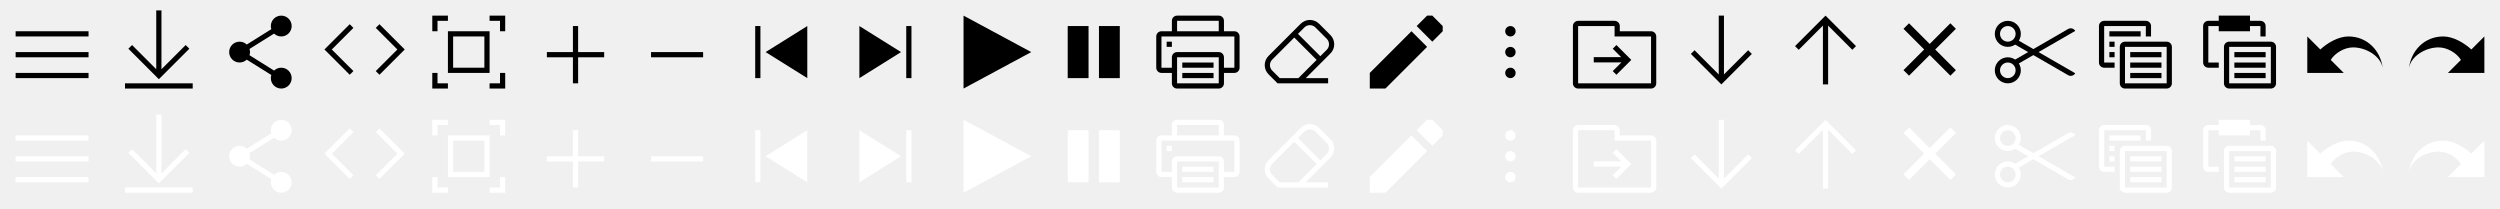
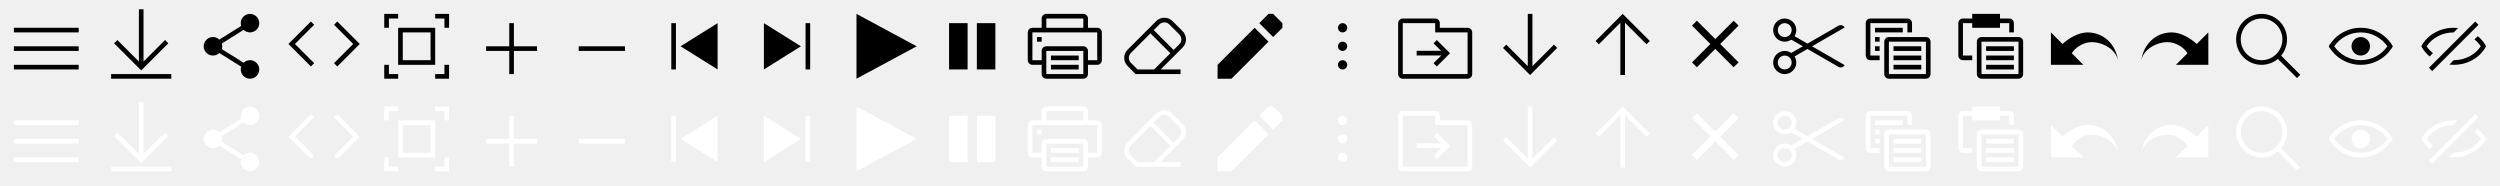
- <svg xmlns="http://www.w3.org/2000/svg" width="480" height="40" viewBox="0 0 480 40" fill="none">
+ <svg xmlns="http://www.w3.org/2000/svg" width="540" height="40" viewBox="0 0 540 40" fill="none">
  <g id="icon-menu-sprite Embedded Viewer">
    <g id="view-settings">
      <path id="Vector" d="M17 26H3V27H17V26Z" fill="white" />
      <path id="Vector_2" d="M17 30H3V31H17V30Z" fill="white" />
      <path id="Vector_3" d="M17 34H3V35H17V34Z" fill="white" />
    </g>
    <g id="download">
      <path id="Union" fill-rule="evenodd" clip-rule="evenodd" d="M31 22H30V33.293L25.354 28.646L24.646 29.354L30.146 34.854L30.5 35.207L30.854 34.854L36.354 29.354L35.647 28.646L31 33.293V22Z" fill="white" />
      <rect id="Rectangle 88" x="24" y="36" width="13" height="1" fill="white" />
    </g>
    <g id="share">
      <path id="share_2" d="M56 25C56 26.105 55.105 27 54 27C53.466 27 52.981 26.791 52.623 26.45L47.908 29.397C47.968 29.587 48 29.79 48 30C48 30.21 47.968 30.413 47.908 30.603L52.623 33.55C52.981 33.209 53.466 33 54 33C55.105 33 56 33.895 56 35C56 36.105 55.105 37 54 37C52.895 37 52 36.105 52 35C52 34.79 52.032 34.587 52.092 34.397L47.377 31.45C47.019 31.791 46.534 32 46 32C44.895 32 44 31.105 44 30C44 28.895 44.895 28 46 28C46.534 28 47.019 28.209 47.377 28.55L52.092 25.603C52.032 25.413 52 25.21 52 25C52 23.895 52.895 23 54 23C55.105 23 56 23.895 56 25Z" fill="white" />
    </g>
    <g id="embed ">
      <g id="embed _2">
        <path d="M67.854 25.354L67.147 24.646L62.293 29.5L67.147 34.354L67.854 33.647L63.707 29.5L67.854 25.354Z" fill="white" />
        <path d="M72.147 25.354L72.854 24.646L77.707 29.5L72.854 34.354L72.147 33.647L76.293 29.5L72.147 25.354Z" fill="white" />
      </g>
    </g>
    <g id="full-screen">
      <path id="Rectangle 81 (Stroke)" fill-rule="evenodd" clip-rule="evenodd" d="M93 27H87V33H93V27ZM86 26V34H94V26H86Z" fill="white" />
      <path id="Subtract" fill-rule="evenodd" clip-rule="evenodd" d="M86 23H83V26H84V24H86V23Z" fill="white" />
      <path id="Subtract_2" fill-rule="evenodd" clip-rule="evenodd" d="M97 26L97 23L94 23L94 24L96 24L96 26L97 26Z" fill="white" />
      <path id="Subtract_3" fill-rule="evenodd" clip-rule="evenodd" d="M94 37L97 37L97 34L96 34L96 36L94 36L94 37Z" fill="white" />
      <path id="Subtract_4" fill-rule="evenodd" clip-rule="evenodd" d="M83 34L83 37L86 37L86 36L84 36L84 34L83 34Z" fill="white" />
    </g>
    <g id="zoom-in">
      <path id="Union_2" fill-rule="evenodd" clip-rule="evenodd" d="M111 25H110V30H105V31H110V36H111V31H116V30H111V25Z" fill="white" />
    </g>
    <g id="zoom-out">
      <rect id="Rectangle 44.8" x="135" y="30" width="1" height="10" transform="rotate(90 135 30)" fill="white" />
    </g>
    <g id="scroll-to-first-sheet">
      <path id="Vector 13 (Stroke)" fill-rule="evenodd" clip-rule="evenodd" d="M155 25L147 30L155 35V25Z" fill="white" />
      <path id="Rectangle 225" d="M145 25H146V35H145V25Z" fill="white" />
    </g>
    <g id="scroll-to-last-sheet">
      <path id="Vector 13 (Stroke)_2" fill-rule="evenodd" clip-rule="evenodd" d="M165 35L173 30L165 25V35Z" fill="white" />
      <path id="Rectangle 225 (Stroke)" fill-rule="evenodd" clip-rule="evenodd" d="M174 35H175V25H174V35Z" fill="white" />
    </g>
    <g id="play">
      <path id="Vector 8 (Stroke)" fill-rule="evenodd" clip-rule="evenodd" d="M185 23L198 30L185 37V23Z" fill="white" />
    </g>
    <g id="pause">
      <path id="Rectangle 81 (Stroke)_2" fill-rule="evenodd" clip-rule="evenodd" d="M205 25V35H209V25H205Z" fill="white" />
      <path id="Rectangle 81.1 (Stroke)" fill-rule="evenodd" clip-rule="evenodd" d="M211 25V35H215V25H211Z" fill="white" />
    </g>
    <g id=" print">
      <path id="Union_3" fill-rule="evenodd" clip-rule="evenodd" d="M226 24H234V26H226V24ZM225 26V24C225 23.448 225.448 23 226 23H234C234.552 23 235 23.448 235 24V26H237C237.552 26 238 26.448 238 27V33C238 33.552 237.552 34 237 34H235V36C235 36.552 234.552 37 234 37H226C225.448 37 225 36.552 225 36V34H223C222.448 34 222 33.552 222 33V27C222 26.448 222.448 26 223 26H225ZM225 33V31C225 30.448 225.448 30 226 30H234C234.552 30 235 30.448 235 31V33H237V27H234H226H223V33H225ZM225 28H224V29H225V28ZM234 31H226V36H234V31ZM227 32H233V33H227V32ZM233 34H227V35H233V34Z" fill="white" />
    </g>
    <g id="clear-style">
      <path id="Union_4" fill-rule="evenodd" clip-rule="evenodd" d="M253.268 24.561C252.291 23.584 250.708 23.584 249.732 24.561L243.561 30.732C242.584 31.709 242.584 33.292 243.561 34.268L245.146 35.854L245.293 36L245.5 36H249.5L249.707 36L255 36V35H250.707L255.439 30.268C256.416 29.292 256.416 27.709 255.439 26.732L253.268 24.561ZM249.293 35L252.793 31.5L248.5 27.207L244.268 31.439C243.682 32.025 243.682 32.975 244.268 33.561L245.707 35L249.293 35ZM249.207 26.5L253.5 30.793L254.732 29.561C255.318 28.975 255.318 28.025 254.732 27.439L252.561 25.268C251.975 24.682 251.025 24.682 250.439 25.268L249.207 26.5Z" fill="white" />
    </g>
    <g id="view-settings_2">
      <path id="Vector_4" d="M17 6H3V7H17V6Z" fill="black" />
      <path id="Vector_5" d="M17 10H3V11H17V10Z" fill="black" />
      <path id="Vector_6" d="M17 14H3V15H17V14Z" fill="black" />
    </g>
    <g id="download_2">
      <path id="Union_5" fill-rule="evenodd" clip-rule="evenodd" d="M31 2H30V13.293L25.354 8.646L24.646 9.354L30.146 14.854L30.5 15.207L30.854 14.854L36.354 9.354L35.647 8.646L31 13.293V2Z" fill="black" />
      <rect id="Rectangle 88_2" x="24" y="16" width="13" height="1" fill="black" />
    </g>
    <g id="share_3">
      <path id="share_4" d="M56 5C56 6.105 55.105 7 54 7C53.466 7 52.981 6.791 52.623 6.45L47.908 9.397C47.968 9.588 48 9.79 48 10C48 10.21 47.968 10.412 47.908 10.603L52.623 13.55C52.981 13.209 53.466 13 54 13C55.105 13 56 13.895 56 15C56 16.105 55.105 17 54 17C52.895 17 52 16.105 52 15C52 14.79 52.032 14.588 52.092 14.397L47.377 11.45C47.019 11.791 46.534 12 46 12C44.895 12 44 11.105 44 10C44 8.895 44.895 8 46 8C46.534 8 47.019 8.209 47.377 8.55L52.092 5.603C52.032 5.412 52 5.21 52 5C52 3.895 52.895 3 54 3C55.105 3 56 3.895 56 5Z" fill="black" />
    </g>
    <g id="embed _3">
      <g id="embed _4">
        <path d="M67.854 5.354L67.147 4.646L62.293 9.5L67.147 14.354L67.854 13.646L63.707 9.5L67.854 5.354Z" fill="black" />
        <path d="M72.147 5.354L72.854 4.646L77.707 9.5L72.854 14.354L72.147 13.646L76.293 9.5L72.147 5.354Z" fill="black" />
      </g>
    </g>
    <g id="full-screen_2">
      <path id="Rectangle 81 (Stroke)_3" fill-rule="evenodd" clip-rule="evenodd" d="M93 7H87V13H93V7ZM86 6V14H94V6H86Z" fill="black" />
      <path id="Subtract_5" fill-rule="evenodd" clip-rule="evenodd" d="M86 3H83V6H84V4H86V3Z" fill="black" />
      <path id="Subtract_6" fill-rule="evenodd" clip-rule="evenodd" d="M97 6L97 3L94 3L94 4L96 4L96 6L97 6Z" fill="black" />
      <path id="Subtract_7" fill-rule="evenodd" clip-rule="evenodd" d="M94 17L97 17L97 14L96 14L96 16L94 16L94 17Z" fill="black" />
      <path id="Subtract_8" fill-rule="evenodd" clip-rule="evenodd" d="M83 14L83 17L86 17L86 16L84 16L84 14L83 14Z" fill="black" />
    </g>
    <g id="zoom-in_2">
      <path id="Union_6" fill-rule="evenodd" clip-rule="evenodd" d="M111 5H110V10H105V11H110V16H111V11H116V10H111V5Z" fill="black" />
    </g>
    <g id="zoom-out_2">
      <rect id="Rectangle 44.8_2" x="135" y="10" width="1" height="10" transform="rotate(90 135 10)" fill="black" />
    </g>
    <g id="scroll-to-first-sheet_2">
      <path id="Vector 13 (Stroke)_3" fill-rule="evenodd" clip-rule="evenodd" d="M155 5L147 10L155 15V5Z" fill="black" />
      <path id="Rectangle 225_2" d="M145 5H146V15H145V5Z" fill="black" />
    </g>
    <g id="scroll-to-last-sheet_2">
      <path id="Vector 13 (Stroke)_4" fill-rule="evenodd" clip-rule="evenodd" d="M165 15L173 10L165 5V15Z" fill="black" />
      <path id="Rectangle 225 (Stroke)_2" fill-rule="evenodd" clip-rule="evenodd" d="M174 15H175V5H174V15Z" fill="black" />
    </g>
    <g id="play_2">
      <path id="Vector 8 (Stroke)_2" fill-rule="evenodd" clip-rule="evenodd" d="M185 3L198 10L185 17V3Z" fill="black" />
    </g>
    <g id="pause_2">
      <path id="Rectangle 81 (Stroke)_4" fill-rule="evenodd" clip-rule="evenodd" d="M205 5V15H209V5H205Z" fill="black" />
      <path id="Rectangle 81.1 (Stroke)_2" fill-rule="evenodd" clip-rule="evenodd" d="M211 5V15H215V5H211Z" fill="black" />
    </g>
    <g id=" print_2">
      <path id="Union_7" fill-rule="evenodd" clip-rule="evenodd" d="M226 4H234V6H226V4ZM225 6V4C225 3.448 225.448 3 226 3H234C234.552 3 235 3.448 235 4V6H237C237.552 6 238 6.448 238 7V13C238 13.552 237.552 14 237 14H235V16C235 16.552 234.552 17 234 17H226C225.448 17 225 16.552 225 16V14H223C222.448 14 222 13.552 222 13V7C222 6.448 222.448 6 223 6H225ZM225 13V11C225 10.448 225.448 10 226 10H234C234.552 10 235 10.448 235 11V13H237V7H234H226H223V13H225ZM225 8H224V9H225V8ZM234 11H226V16H234V11ZM227 12H233V13H227V12ZM233 14H227V15H233V14Z" fill="black" />
    </g>
    <g id="clear-style_2">
      <path id="Union_8" fill-rule="evenodd" clip-rule="evenodd" d="M253.268 4.561C252.291 3.585 250.708 3.585 249.732 4.561L243.561 10.732C242.584 11.709 242.584 13.292 243.561 14.268L245.146 15.854L245.293 16L245.5 16H249.5L249.707 16L255 16V15H250.707L255.439 10.268C256.416 9.292 256.416 7.709 255.439 6.732L253.268 4.561ZM249.293 15L252.793 11.5L248.5 7.207L244.268 11.44C243.682 12.025 243.682 12.975 244.268 13.561L245.707 15L249.293 15ZM249.207 6.5L253.5 10.793L254.732 9.561C255.318 8.975 255.318 8.025 254.732 7.44L252.561 5.268C251.975 4.682 251.025 4.682 250.439 5.268L249.207 6.5Z" fill="black" />
    </g>
    <g id="edit">
      <path id="Vector_7" d="M263 34V37H266L274 29L271 26L263 34Z" fill="white" />
      <path id="Vector 2" d="M275 28L272 25L274 23H275L277 25V26L275 28Z" fill="white" />
    </g>
    <g id="more-vertical">
      <circle id="Ellipse" cx="290" cy="26" r="1" transform="rotate(90 290 26)" fill="white" />
      <circle id="Ellipse_2" cx="290" cy="30" r="1" transform="rotate(90 290 30)" fill="white" />
      <circle id="Ellipse_3" cx="290" cy="34" r="1" transform="rotate(90 290 34)" fill="white" />
    </g>
    <g id="go-to-location">
      <path id="Vector_8" d="M317 26H311V25C311 24.45 310.55 24 310 24H303C302.45 24 302 24.45 302 25V36C302 36.55 302.45 37 303 37H317C317.55 37 318 36.55 318 36V27C318 26.45 317.55 26 317 26ZM317 36H303V25H310V27H317V36Z" fill="white" />
      <path id="Union_9" fill-rule="evenodd" clip-rule="evenodd" d="M309.646 33.647L310.354 34.354L313.207 31.5L310.354 28.646L309.646 29.354L311.268 30.975H306V31.975H311.318L309.646 33.647Z" fill="white" />
    </g>
    <g id="arrow-down">
      <path id="Union_10" fill-rule="evenodd" clip-rule="evenodd" d="M331 23H330V34.293L325.354 29.646L324.646 30.354L330.146 35.854L330.5 36.207L330.854 35.854L336.354 30.354L335.646 29.646L331 34.293V23Z" fill="white" />
    </g>
    <g id="edit_2">
      <path id="Vector_9" d="M263 14V17H266L274 9L271 6L263 14Z" fill="black" />
      <path id="Vector 2_2" d="M275 8L272 5L274 3H275L277 5V6L275 8Z" fill="black" />
    </g>
    <g id="more-vertical_2">
      <circle id="Ellipse_4" cx="290" cy="6" r="1" transform="rotate(90 290 6)" fill="black" />
      <circle id="Ellipse_5" cx="290" cy="10" r="1" transform="rotate(90 290 10)" fill="black" />
      <circle id="Ellipse_6" cx="290" cy="14" r="1" transform="rotate(90 290 14)" fill="black" />
    </g>
    <g id="go-to-location_2">
      <path id="Vector_10" d="M317 6H311V5C311 4.45 310.55 4 310 4H303C302.45 4 302 4.45 302 5V16C302 16.55 302.45 17 303 17H317C317.55 17 318 16.55 318 16V7C318 6.45 317.55 6 317 6ZM317 16H303V5H310V7H317V16Z" fill="black" />
      <path id="Union_11" fill-rule="evenodd" clip-rule="evenodd" d="M309.646 13.646L310.354 14.354L313.207 11.5L310.354 8.646L309.646 9.354L311.268 10.975H306V11.975H311.318L309.646 13.646Z" fill="black" />
    </g>
    <g id="arrow-down_2">
      <path id="Union_12" fill-rule="evenodd" clip-rule="evenodd" d="M331 3H330V14.293L325.354 9.646L324.646 10.354L330.146 15.854L330.5 16.207L330.854 15.854L336.354 10.354L335.646 9.646L331 14.293V3Z" fill="black" />
    </g>
    <g id="arrow-up">
      <path id="Union_13" fill-rule="evenodd" clip-rule="evenodd" d="M350 36.207L351 36.207L351 24.914L355.646 29.561L356.354 28.854L350.854 23.354L350.5 23L350.146 23.354L344.646 28.854L345.354 29.561L350 24.914L350 36.207Z" fill="white" />
    </g>
    <g id="arrow-up_2">
      <path id="Union_14" fill-rule="evenodd" clip-rule="evenodd" d="M350 16.207L351 16.207L351 4.914L355.646 9.561L356.354 8.853L350.854 3.353L350.5 3L350.146 3.353L344.646 8.853L345.354 9.561L350 4.914L350 16.207Z" fill="black" />
    </g>
    <g id="close">
      <path id="Vector 73" d="M366 25L375 34M375 25L366 34" stroke="white" stroke-width="1.5" />
    </g>
    <g id="close_2">
      <path id="Vector 73_2" d="M366 5L375 14M375 5L366 14" stroke="black" stroke-width="1.5" />
    </g>
    <g id="сut">
      <circle id="Ellipse 103" cx="385.5" cy="13.5" r="2" stroke="black" />
      <circle id="Ellipse 104" cx="385.5" cy="6.5" r="2" stroke="black" />
      <path id="Rectangle 1552" d="M387.188 7.567L398.446 14.067V14.067C398.17 14.545 397.559 14.709 397.08 14.433L386.688 8.433L387.188 7.567Z" fill="black" />
      <path id="Rectangle 1553" d="M386.688 11.567L397.08 5.567C397.558 5.291 398.17 5.455 398.446 5.933V5.933L387.188 12.433L386.688 11.567Z" fill="black" />
    </g>
    <g id="сut_2">
      <circle id="Ellipse 103_2" cx="385.5" cy="33.5" r="2" stroke="white" />
      <circle id="Ellipse 104_2" cx="385.5" cy="26.5" r="2" stroke="white" />
      <path id="Rectangle 1552_2" d="M387.188 27.567L398.446 34.067V34.067C398.17 34.545 397.559 34.709 397.08 34.433L386.688 28.433L387.188 27.567Z" fill="white" />
      <path id="Rectangle 1553_2" d="M386.688 31.567L397.08 25.567C397.558 25.291 398.17 25.455 398.446 25.933V25.933L387.188 32.433L386.688 31.567Z" fill="white" />
    </g>
    <g id="copy">
      <path id="Union_27" fill-rule="evenodd" clip-rule="evenodd" d="M404 5H412V7H413V5C413 4.448 412.552 4 412 4H404C403.448 4 403 4.448 403 5V12C403 12.552 403.448 13 404 13H406V12H404V5ZM411 6H405V7H411V6ZM408 9V16H416V9H408ZM408 8C407.448 8 407 8.448 407 9V16C407 16.552 407.448 17 408 17H416C416.552 17 417 16.552 417 16V9C417 8.448 416.552 8 416 8H408ZM406 8H405V9H406V8ZM405 10H406V11H405V10ZM415 11V10H409V11H415ZM415 12V13H409V12H415ZM415 15V14H409V15H415Z" fill="black" />
    </g>
    <g id="copy_2">
      <path id="Union_28" fill-rule="evenodd" clip-rule="evenodd" d="M404 25H412V27H413V25C413 24.448 412.552 24 412 24H404C403.448 24 403 24.448 403 25V32C403 32.552 403.448 33 404 33H406V32H404V25ZM411 26H405V27H411V26ZM408 29V36H416V29H408ZM408 28C407.448 28 407 28.448 407 29V36C407 36.552 407.448 37 408 37H416C416.552 37 417 36.552 417 36V29C417 28.448 416.552 28 416 28H408ZM406 28H405V29H406V28ZM405 30H406V31H405V30ZM415 31V30H409V31H415ZM415 32V33H409V32H415ZM415 35V34H409V35H415Z" fill="white" />
    </g>
    <g id="paste">
      <path id="Union_29" fill-rule="evenodd" clip-rule="evenodd" d="M426 3H432V4H434C434.552 4 435 4.448 435 5V7H434V5H432V6H426V5H424V12H426V13H424C423.448 13 423 12.552 423 12V5C423 4.448 423.448 4 424 4H426V3ZM436 16V9H428V16H436ZM428 8C427.448 8 427 8.448 427 9V16C427 16.552 427.448 17 428 17H436C436.552 17 437 16.552 437 16V9C437 8.448 436.552 8 436 8H428ZM429 11V10H435V11H429ZM435 12H429V13H435V12ZM429 15V14H435V15H429Z" fill="black" />
    </g>
    <g id="paste_2">
      <path id="Union_30" fill-rule="evenodd" clip-rule="evenodd" d="M426 23H432V24H434C434.552 24 435 24.448 435 25V27H434V25H432V26H426V25H424V32H426V33H424C423.448 33 423 32.552 423 32V25C423 24.448 423.448 24 424 24H426V23ZM436 36V29H428V36H436ZM428 28C427.448 28 427 28.448 427 29V36C427 36.552 427.448 37 428 37H436C436.552 37 437 36.552 437 36V29C437 28.448 436.552 28 436 28H428ZM429 31V30H435V31H429ZM435 32H429V33H435V32ZM429 35V34H435V35H429Z" fill="white" />
    </g>
    <g id="redo">
      <path id="Vector" d="M469.1 7C471.1 7 473.2 8.3 474.5 9.5L477 7V14H470L472.5 11.5C471.7 10.2 469.9 9.1 468.2 9.1C465.7 9.1 462.8 10.8 462.5 13.2C462.9 9.7 465.5 7 469.1 7Z" fill="black" />
    </g>
    <g id="redo_2">
      <path id="Vector_2" d="M469.1 27C471.1 27 473.2 28.3 474.5 29.5L477 27V34H470L472.5 31.5C471.7 30.2 469.9 29.1 468.2 29.1C465.7 29.1 462.8 30.8 462.5 33.2C462.9 29.7 465.5 27 469.1 27Z" fill="white" />
    </g>
    <g id="undo">
      <path id="Vector_3" d="M450.9 7C448.9 7 446.8 8.3 445.5 9.5L443 7V14H450L447.5 11.5C448.3 10.2 450.1 9.1 451.8 9.1C454.3 9.1 457.2 10.8 457.5 13.2C457.1 9.7 454.5 7 450.9 7Z" fill="black" />
    </g>
    <g id="undo_2">
      <path id="Vector_4" d="M450.9 27C448.9 27 446.8 28.3 445.5 29.5L443 27V34H450L447.5 31.5C448.3 30.2 450.1 29.1 451.8 29.1C454.3 29.1 457.2 30.8 457.5 33.2C457.1 29.7 454.5 27 450.9 27Z" fill="white" />
    </g>
+     <g id="search">
+       <path id="Union_31" fill-rule="evenodd" clip-rule="evenodd" d="M493 8.5C493 10.985 490.985 13 488.5 13C486.015 13 484 10.985 484 8.5C484 6.015 486.015 4 488.5 4C490.985 4 493 6.015 493 8.5ZM492.02 12.727C491.066 13.522 489.839 14 488.5 14C485.462 14 483 11.538 483 8.5C483 5.462 485.462 3 488.5 3C491.538 3 494 5.462 494 8.5C494 9.839 493.522 11.066 492.727 12.02L496.854 16.146L496.146 16.854L492.02 12.727Z" fill="black" />
+     </g>
+     <g id="search_2">
+       <path id="Union_32" fill-rule="evenodd" clip-rule="evenodd" d="M493 28.5C493 30.985 490.985 33 488.5 33C486.015 33 484 30.985 484 28.5C484 26.015 486.015 24 488.5 24C490.985 24 493 26.015 493 28.5ZM492.02 32.727C491.066 33.522 489.839 34 488.5 34C485.462 34 483 31.538 483 28.5C483 25.462 485.462 23 488.5 23C491.538 23 494 25.462 494 28.5C494 29.839 493.522 31.066 492.727 32.02L496.854 36.147L496.146 36.854L492.02 32.727Z" fill="white" />
+     </g>
+     <g id="btn-sheet-view">
+       <path id="Union_33" fill-rule="evenodd" clip-rule="evenodd" d="M509.93 13C507.552 13 505.45 11.815 504.184 10C505.45 8.185 507.552 7 509.93 7C512.307 7 514.409 8.185 515.675 10C514.409 11.815 512.307 13 509.93 13ZM509.93 6C512.891 6 515.476 7.609 516.859 10C515.476 12.391 512.891 14 509.93 14C506.969 14 504.383 12.391 503 10C504.383 7.609 506.969 6 509.93 6ZM509.93 12C511.034 12 511.93 11.105 511.93 10C511.93 8.895 511.034 8 509.93 8C508.825 8 507.93 8.895 507.93 10C507.93 11.105 508.825 12 509.93 12Z" fill="black" />
+     </g>
+     <g id="btn-sheet-view_2">
+       <path id="Union_34" fill-rule="evenodd" clip-rule="evenodd" d="M509.93 33C507.552 33 505.45 31.815 504.184 30C505.45 28.185 507.552 27 509.93 27C512.307 27 514.409 28.185 515.675 30C514.409 31.815 512.307 33 509.93 33ZM509.93 26C512.891 26 515.476 27.609 516.859 30C515.476 32.391 512.891 34 509.93 34C506.969 34 504.383 32.391 503 30C504.383 27.609 506.969 26 509.93 26ZM509.93 32C511.034 32 511.93 31.105 511.93 30C511.93 28.895 511.034 28 509.93 28C508.825 28 507.93 28.895 507.93 30C507.93 31.105 508.825 32 509.93 32Z" fill="white" />
+     </g>
+     <g id="hide-password">
+       <path id="Subtract" fill-rule="evenodd" clip-rule="evenodd" d="M530.948 6.052C530.638 6.018 530.321 6 530 6C526.91 6 524.243 7.635 523 10C523.439 10.836 524.056 11.58 524.807 12.194L525.518 11.482C524.979 11.055 524.519 10.554 524.158 10C525.311 8.231 527.473 7 530 7C530 7 530 7 530 7L530.948 6.052ZM530 13C532.527 13 534.689 11.769 535.842 10C535.481 9.446 535.021 8.945 534.482 8.518L535.194 7.807C535.944 8.42 536.561 9.165 537 10C535.757 12.365 533.09 14 530 14C529.679 14 529.363 13.982 529.052 13.948L530 13Z" fill="black" />
+       <path id="Vector 169" d="M525 15L535 5" stroke="black" />
+     </g>
+     <g id="hide-password_2">
+       <path id="Subtract_2" fill-rule="evenodd" clip-rule="evenodd" d="M530.948 26.052C530.638 26.018 530.321 26 530 26C526.91 26 524.243 27.635 523 30C523.439 30.836 524.056 31.58 524.807 32.194L525.518 31.482C524.979 31.055 524.519 30.554 524.158 30C525.311 28.231 527.473 27 530 27C530 27 530 27 530 27L530.948 26.052ZM530 33C532.527 33 534.689 31.769 535.842 30C535.481 29.446 535.021 28.945 534.482 28.518L535.194 27.807C535.944 28.42 536.561 29.165 537 30C535.757 32.365 533.09 34 530 34C529.679 34 529.363 33.982 529.052 33.948L530 33Z" fill="white" />
+       <path id="Vector 169_2" d="M525 35L535 25" stroke="white" />
+     </g>
  </g>
</svg>
